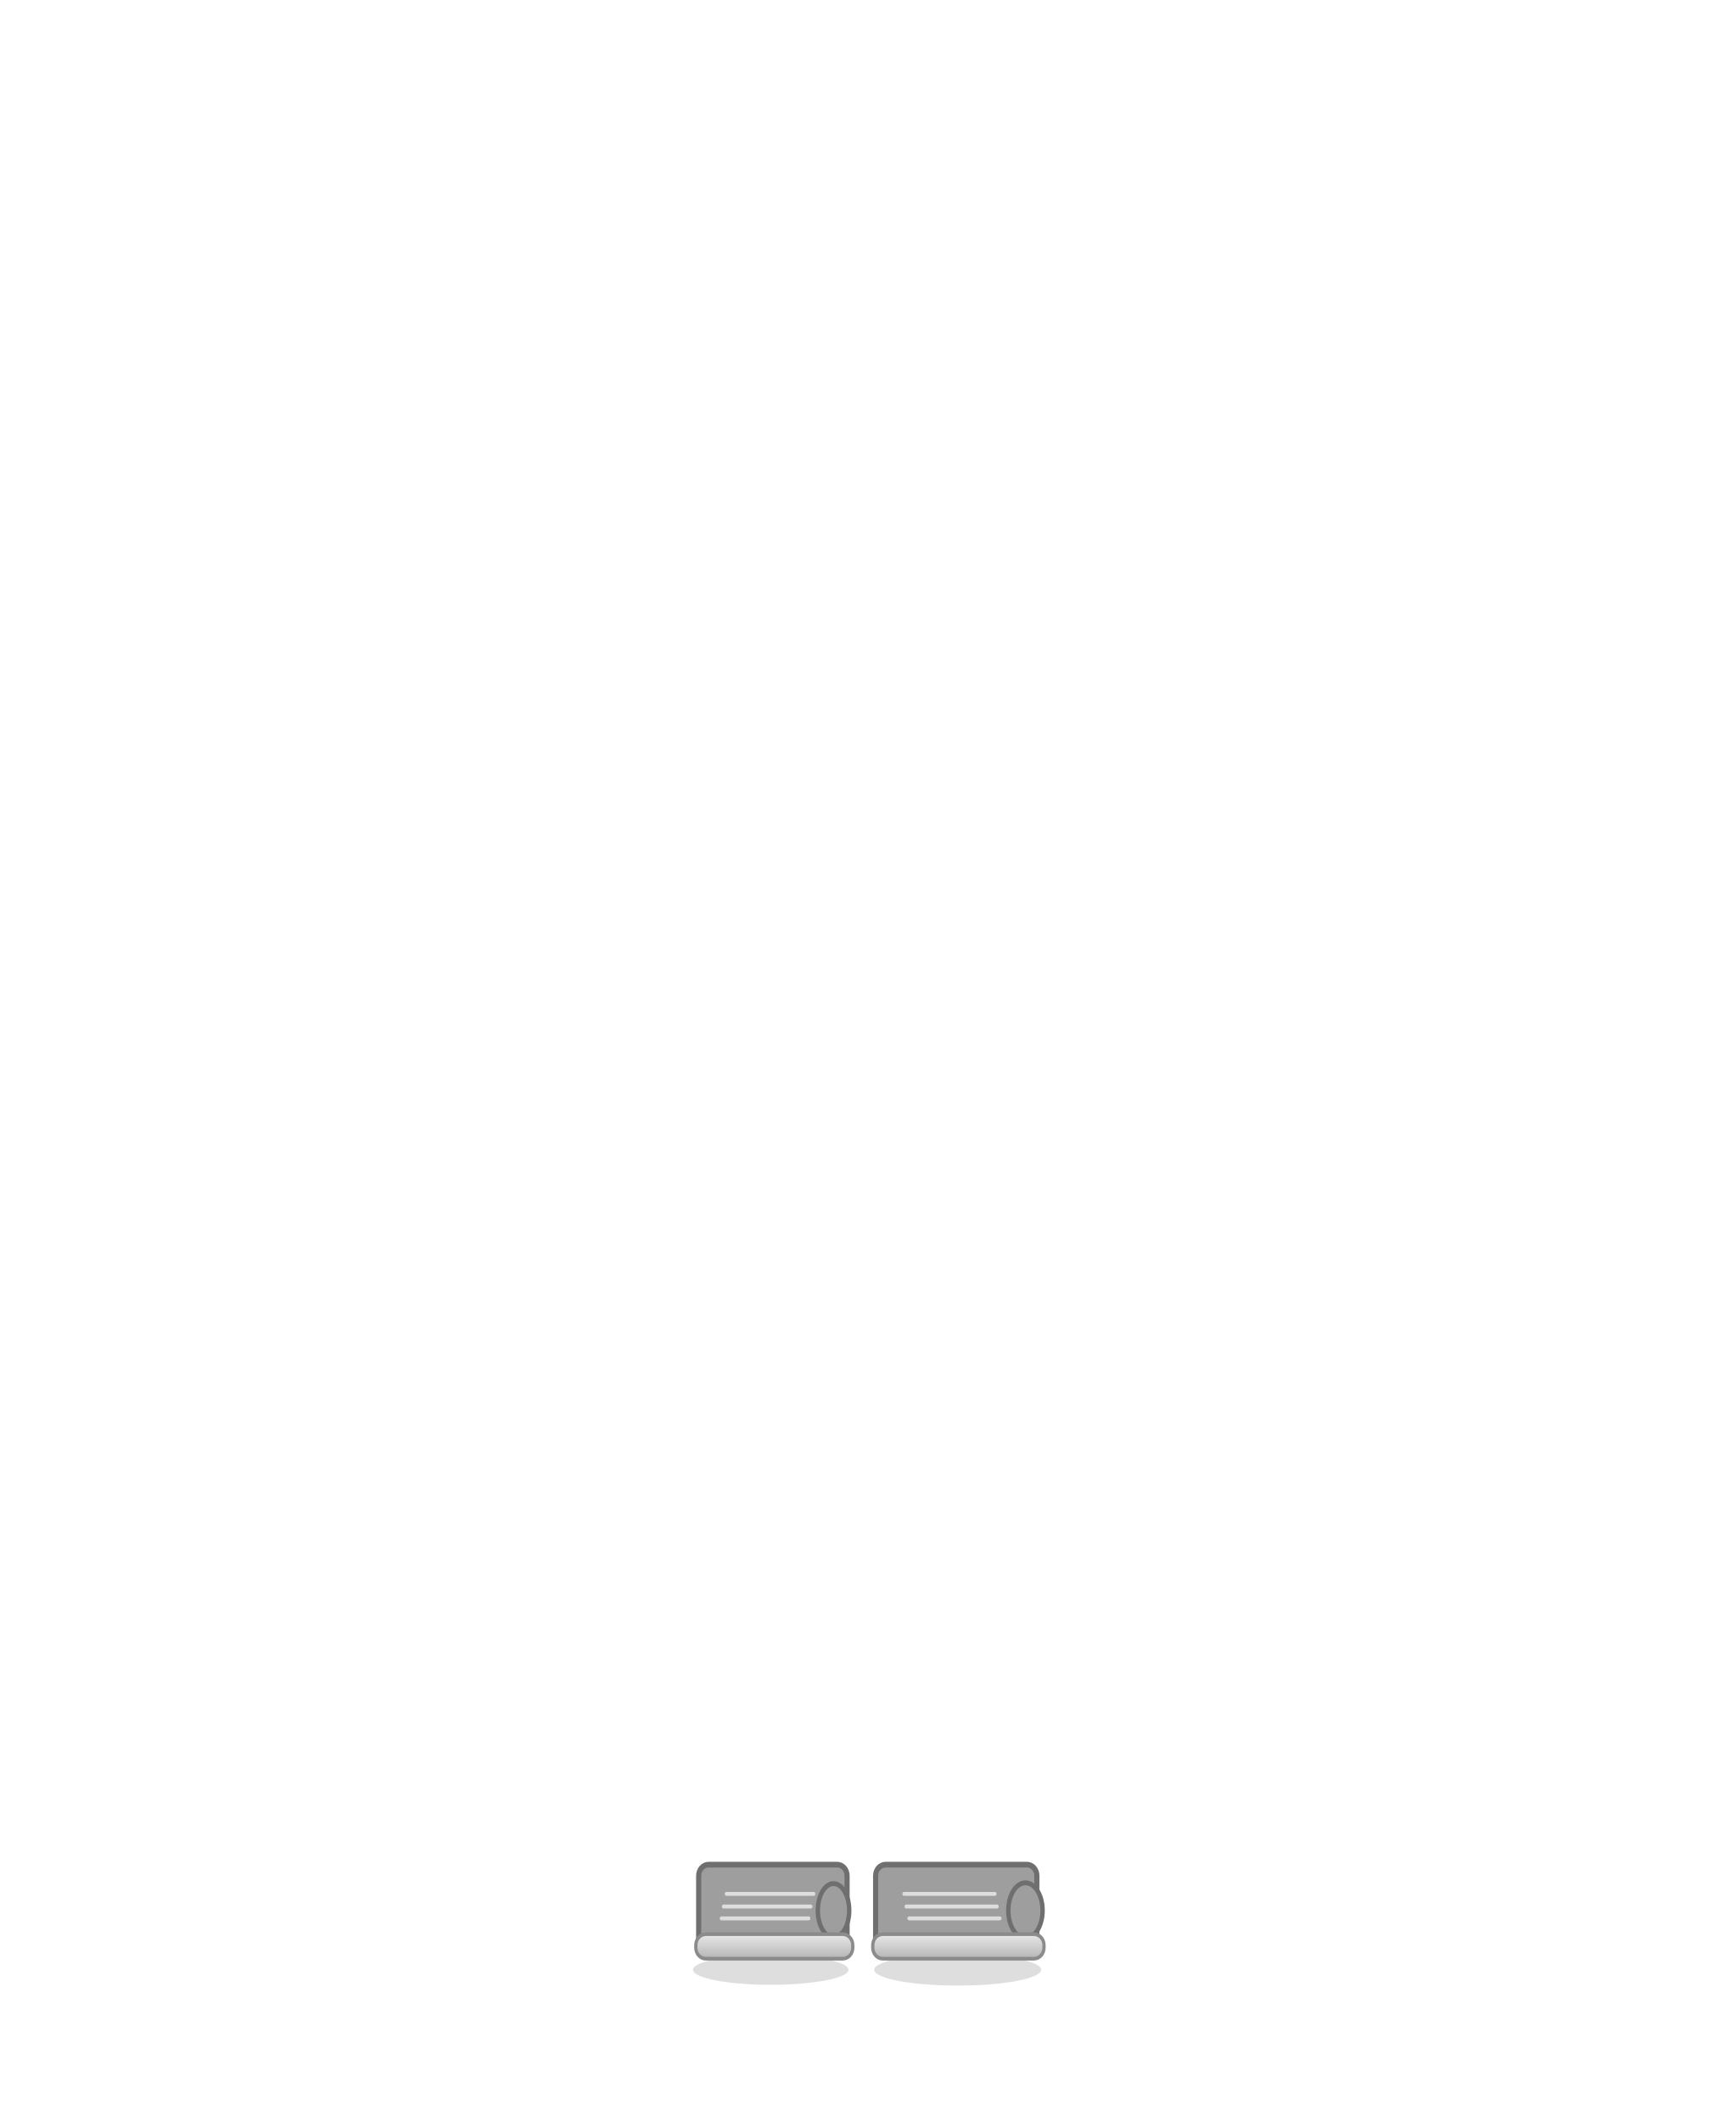
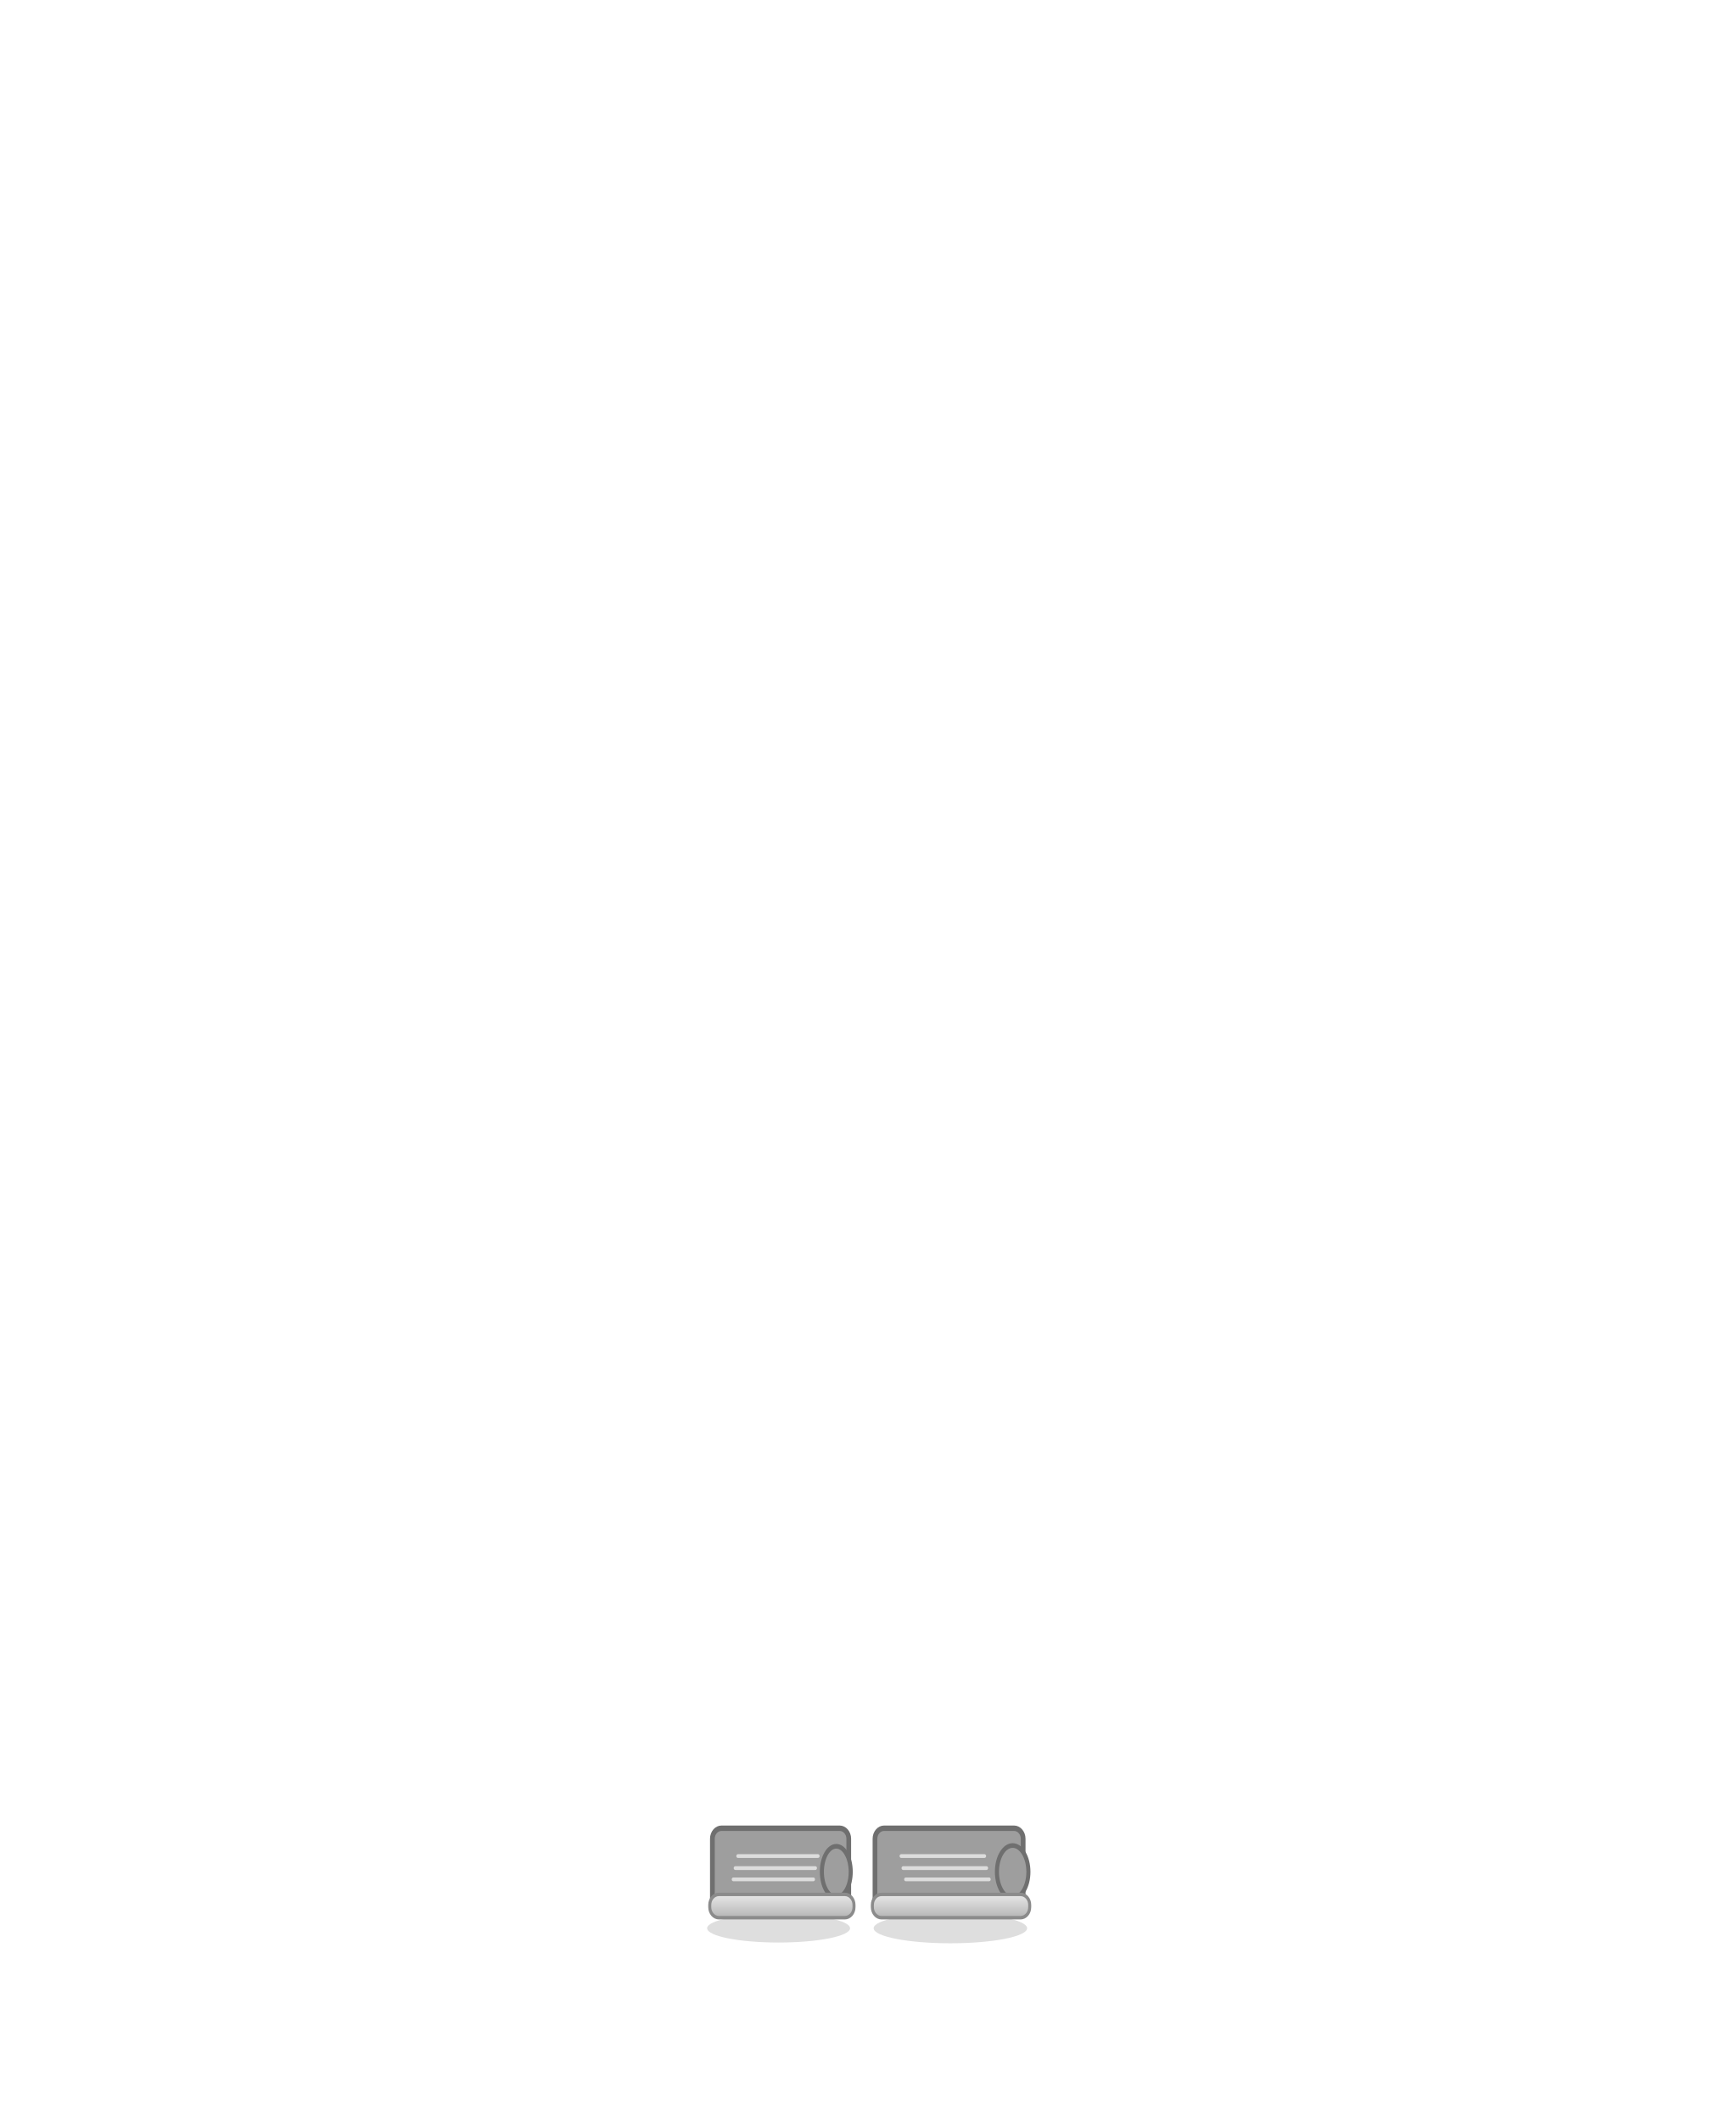
<svg xmlns="http://www.w3.org/2000/svg" viewBox="0 0 180 220" width="180" height="220">
  <defs>
    <linearGradient id="common_sole" x1="0" y1="0" x2="0" y2="1">
      <stop offset="0%" stop-color="#E8E8E8" />
      <stop offset="100%" stop-color="#B5B5B5" />
    </linearGradient>
  </defs>
-   <g id="boots_common" transform="translate(90 198) scale(0.74 0.82) translate(-90 -200)">
+   <g id="boots_common" transform="translate(90 194) scale(0.68 0.78) translate(-90 -200)">
    <ellipse cx="76.4" cy="207.7" rx="10.9" ry="1.9" fill="#000000" opacity="0.13" />
    <ellipse cx="102.6" cy="207.7" rx="11.7" ry="2.0" fill="#000000" opacity="0.13" />
    <rect x="66.3" y="194.4" width="20.8" height="11.5" rx="1.4" fill="#9E9E9E" stroke="#6F6F6F" stroke-width="0.72" />
    <ellipse cx="85.2" cy="200.2" rx="2.2" ry="3.4" fill="#9E9E9E" stroke="#6F6F6F" stroke-width="0.62" />
    <rect x="65.9" y="203.2" width="22.0" height="3.1" rx="1.4" fill="url(#common_sole)" stroke="#8B8B8B" stroke-width="0.46" />
    <path d="M70.2 198.1 L82.4 198.1 M69.8 199.7 L82.0 199.7 M69.5 201.2 L81.7 201.2" stroke="#F3F3F3" stroke-width="0.5" stroke-linecap="round" opacity="0.74" />
    <rect x="91.1" y="194.4" width="22.6" height="11.5" rx="1.4" fill="#9E9E9E" stroke="#6F6F6F" stroke-width="0.72" />
    <ellipse cx="112.1" cy="200.2" rx="2.4" ry="3.5" fill="#9E9E9E" stroke="#6F6F6F" stroke-width="0.62" />
    <rect x="90.7" y="203.2" width="24.0" height="3.1" rx="1.4" fill="url(#common_sole)" stroke="#8B8B8B" stroke-width="0.46" />
    <path d="M95.1 198.1 L107.8 198.1 M95.4 199.7 L108.1 199.7 M95.8 201.2 L108.5 201.2" stroke="#F3F3F3" stroke-width="0.5" stroke-linecap="round" opacity="0.74" />
  </g>
</svg>
